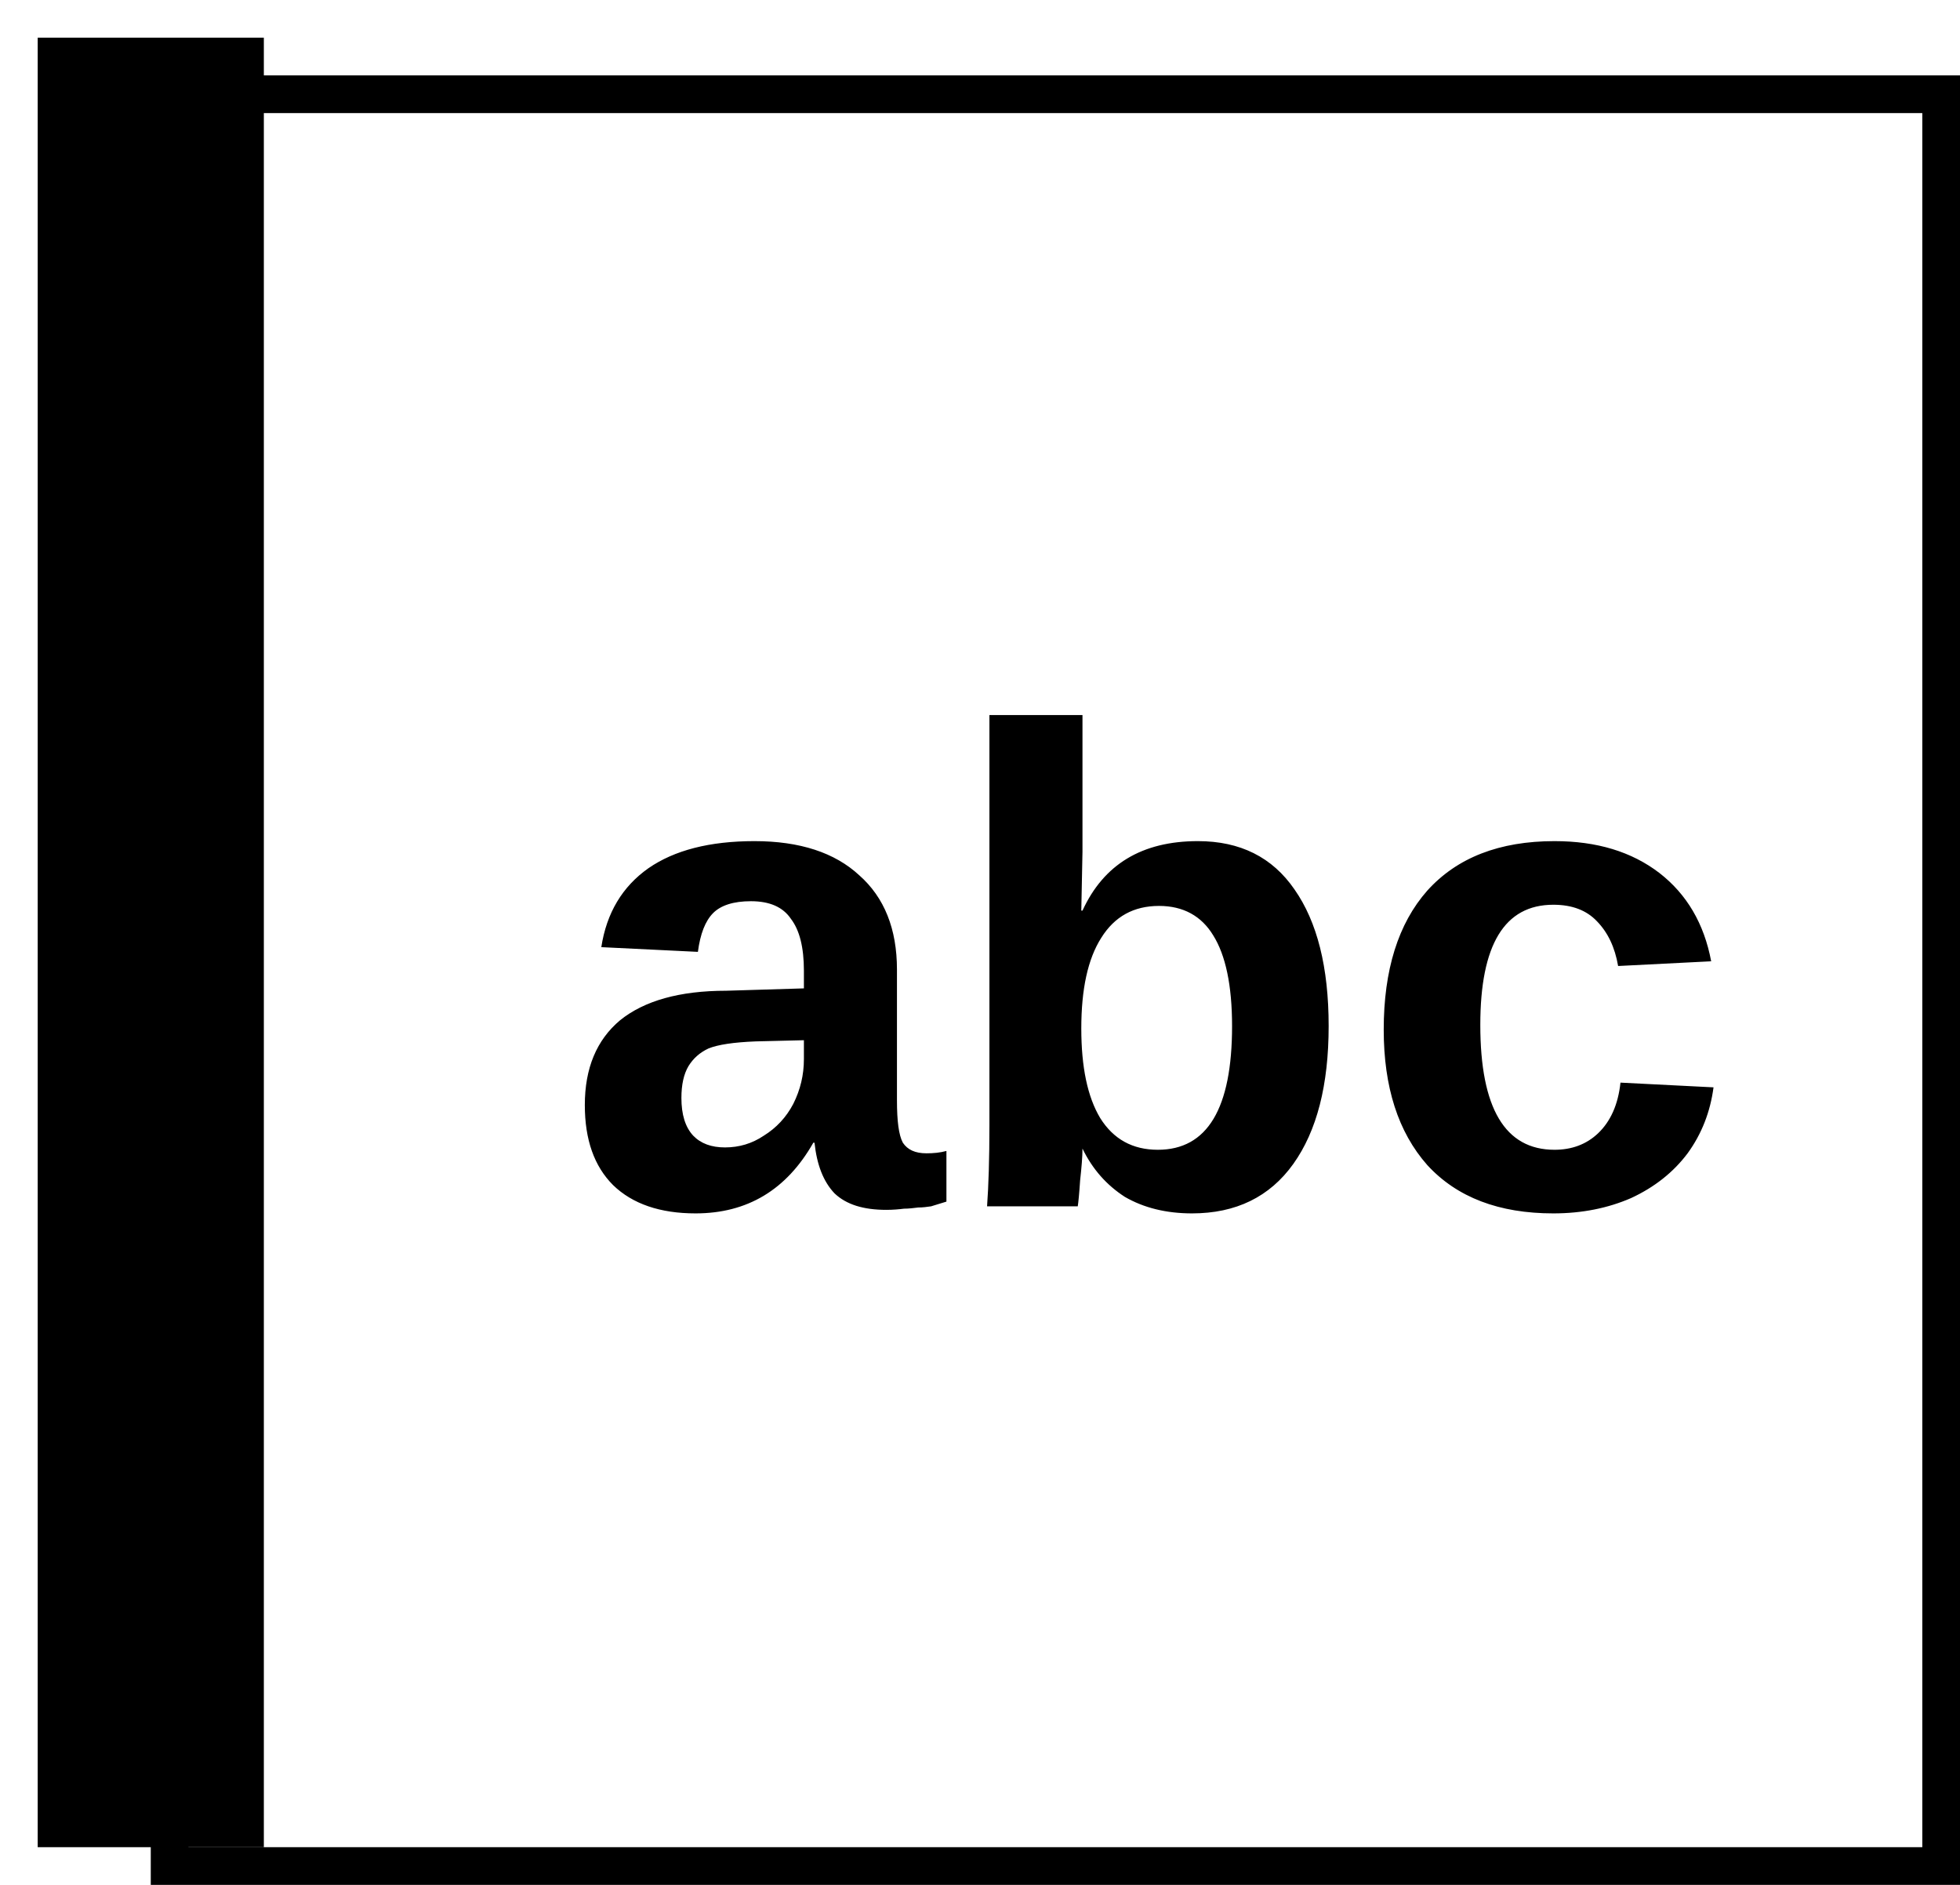
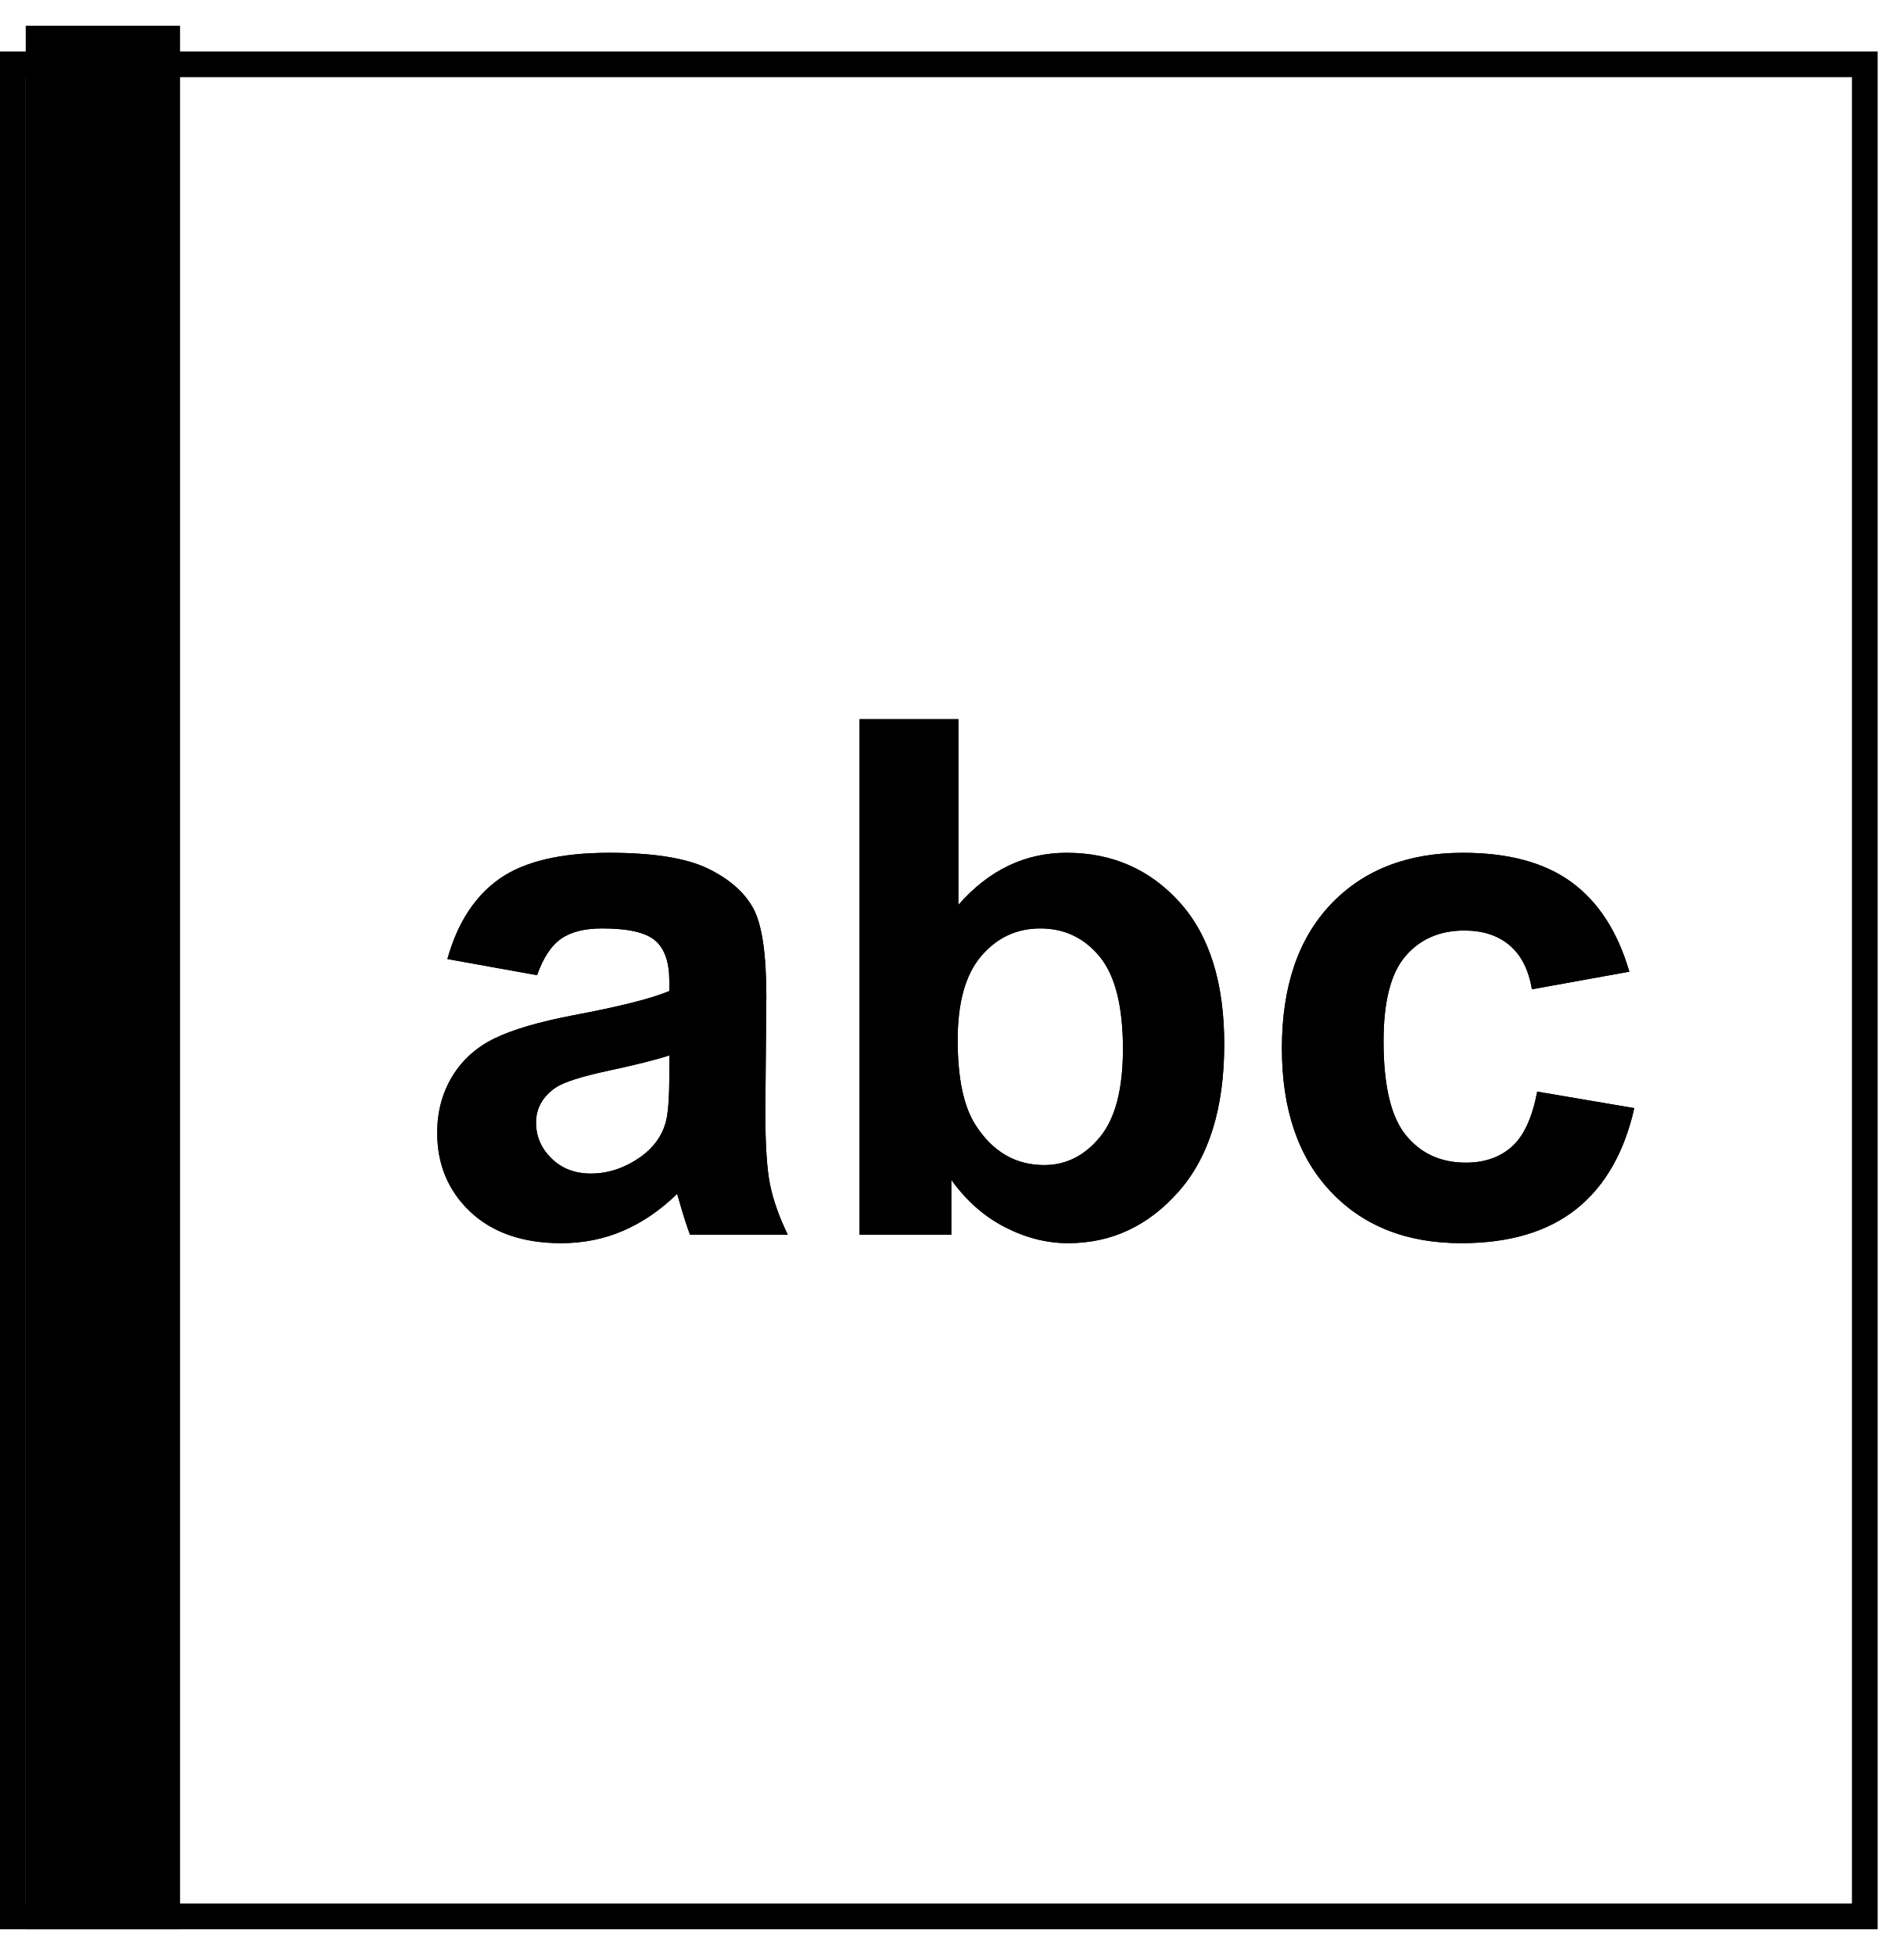
- <svg xmlns="http://www.w3.org/2000/svg" width="26" height="25" viewBox="0 0 26 25">
-   <g fill="none" fill-rule="evenodd" transform="translate(1 1)">
-     <rect width="23.5" height="23.5" x="1.25" y=".25" stroke="currentColor" stroke-width=".5" />
-     <line x1="1" x2="1" y1="1" y2="22" stroke="currentColor" stroke-linecap="square" stroke-width="3" />
-     <text fill="currentColor" font-family="Arial-BoldMT, Arial" font-size="9" font-weight="bold">
-       <tspan x="6.492" y="15">abc</tspan>
-     </text>
+ <svg xmlns="http://www.w3.org/2000/svg" xmlns:xlink="http://www.w3.org/1999/xlink" width="37" height="38" viewBox="0 0 37 38">
+   <defs>
+     <path id="a" d="M9.912,22.164 C10.336,22.164 10.735,22.084 11.108,21.925 C11.482,21.765 11.833,21.526 12.161,21.207 C12.175,21.243 12.198,21.319 12.229,21.433 C12.302,21.683 12.364,21.872 12.414,22 L12.414,22 L14.314,22 C14.146,21.654 14.031,21.329 13.969,21.026 C13.908,20.723 13.877,20.252 13.877,19.614 L13.877,19.614 L13.897,17.372 C13.897,16.538 13.812,15.965 13.641,15.653 C13.47,15.341 13.175,15.083 12.756,14.88 C12.337,14.678 11.699,14.576 10.842,14.576 C9.898,14.576 9.188,14.745 8.709,15.082 C8.23,15.419 7.893,15.939 7.697,16.641 L7.697,16.641 L9.44,16.955 C9.559,16.618 9.714,16.382 9.905,16.248 C10.097,16.113 10.363,16.046 10.705,16.046 C11.211,16.046 11.555,16.125 11.737,16.282 C11.92,16.439 12.011,16.702 12.011,17.071 L12.011,17.071 L12.011,17.263 C11.664,17.409 11.042,17.566 10.145,17.734 C9.479,17.862 8.97,18.011 8.617,18.182 C8.264,18.353 7.989,18.599 7.793,18.92 C7.597,19.242 7.499,19.607 7.499,20.018 C7.499,20.637 7.714,21.15 8.145,21.556 C8.576,21.961 9.165,22.164 9.912,22.164 Z M10.486,20.811 C10.176,20.811 9.921,20.713 9.721,20.517 C9.52,20.321 9.42,20.088 9.42,19.819 C9.42,19.546 9.545,19.32 9.796,19.143 C9.96,19.033 10.309,18.922 10.842,18.808 C11.375,18.694 11.765,18.596 12.011,18.514 L12.011,18.514 L12.011,18.896 C12.011,19.357 11.986,19.669 11.936,19.833 C11.863,20.084 11.71,20.296 11.478,20.469 C11.163,20.697 10.833,20.811 10.486,20.811 Z M19.763,22.164 C20.606,22.164 21.322,21.829 21.913,21.159 C22.503,20.489 22.798,19.535 22.798,18.295 C22.798,17.096 22.508,16.177 21.93,15.537 C21.351,14.896 20.619,14.576 19.735,14.576 C18.924,14.576 18.222,14.913 17.63,15.588 L17.63,15.588 L17.63,11.979 L15.709,11.979 L15.709,22 L17.493,22 L17.493,20.934 C17.785,21.339 18.132,21.646 18.536,21.853 C18.939,22.06 19.348,22.164 19.763,22.164 Z M19.298,20.646 C18.746,20.646 18.304,20.391 17.972,19.881 C17.735,19.521 17.616,18.965 17.616,18.213 C17.616,17.484 17.769,16.94 18.074,16.583 C18.38,16.225 18.762,16.046 19.223,16.046 C19.692,16.046 20.077,16.229 20.378,16.596 C20.679,16.963 20.829,17.561 20.829,18.391 C20.829,19.17 20.68,19.741 20.381,20.103 C20.083,20.465 19.722,20.646 19.298,20.646 Z M27.405,22.164 C28.34,22.164 29.085,21.943 29.641,21.501 C30.197,21.059 30.573,20.405 30.769,19.539 L30.769,19.539 L28.882,19.218 C28.786,19.724 28.622,20.08 28.39,20.288 C28.157,20.495 27.859,20.599 27.494,20.599 C27.007,20.599 26.618,20.421 26.329,20.065 C26.039,19.71 25.895,19.102 25.895,18.24 C25.895,17.465 26.037,16.913 26.322,16.583 C26.607,16.252 26.988,16.087 27.467,16.087 C27.827,16.087 28.12,16.183 28.345,16.374 C28.571,16.565 28.715,16.85 28.779,17.229 L28.779,17.229 L30.673,16.887 C30.445,16.107 30.07,15.528 29.548,15.147 C29.027,14.766 28.324,14.576 27.439,14.576 C26.359,14.576 25.503,14.91 24.869,15.578 C24.236,16.245 23.919,17.178 23.919,18.377 C23.919,19.562 24.235,20.489 24.866,21.159 C25.497,21.829 26.343,22.164 27.405,22.164 Z" />
+   </defs>
+   <g fill="none" fill-rule="evenodd" transform="translate(0 1)">
+     <rect width="36" height="36" x=".25" y=".25" stroke="currentColor" stroke-width=".5" />
+     <g transform="translate(1 1)">
+       <g fill="currentColor" fill-rule="nonzero">
+         <use xlink:href="#a" />
+         <use xlink:href="#a" />
+       </g>
+       <line x1="1" x2="1" y2="34" stroke="currentColor" stroke-linecap="square" stroke-width="3" />
+     </g>
  </g>
</svg>
